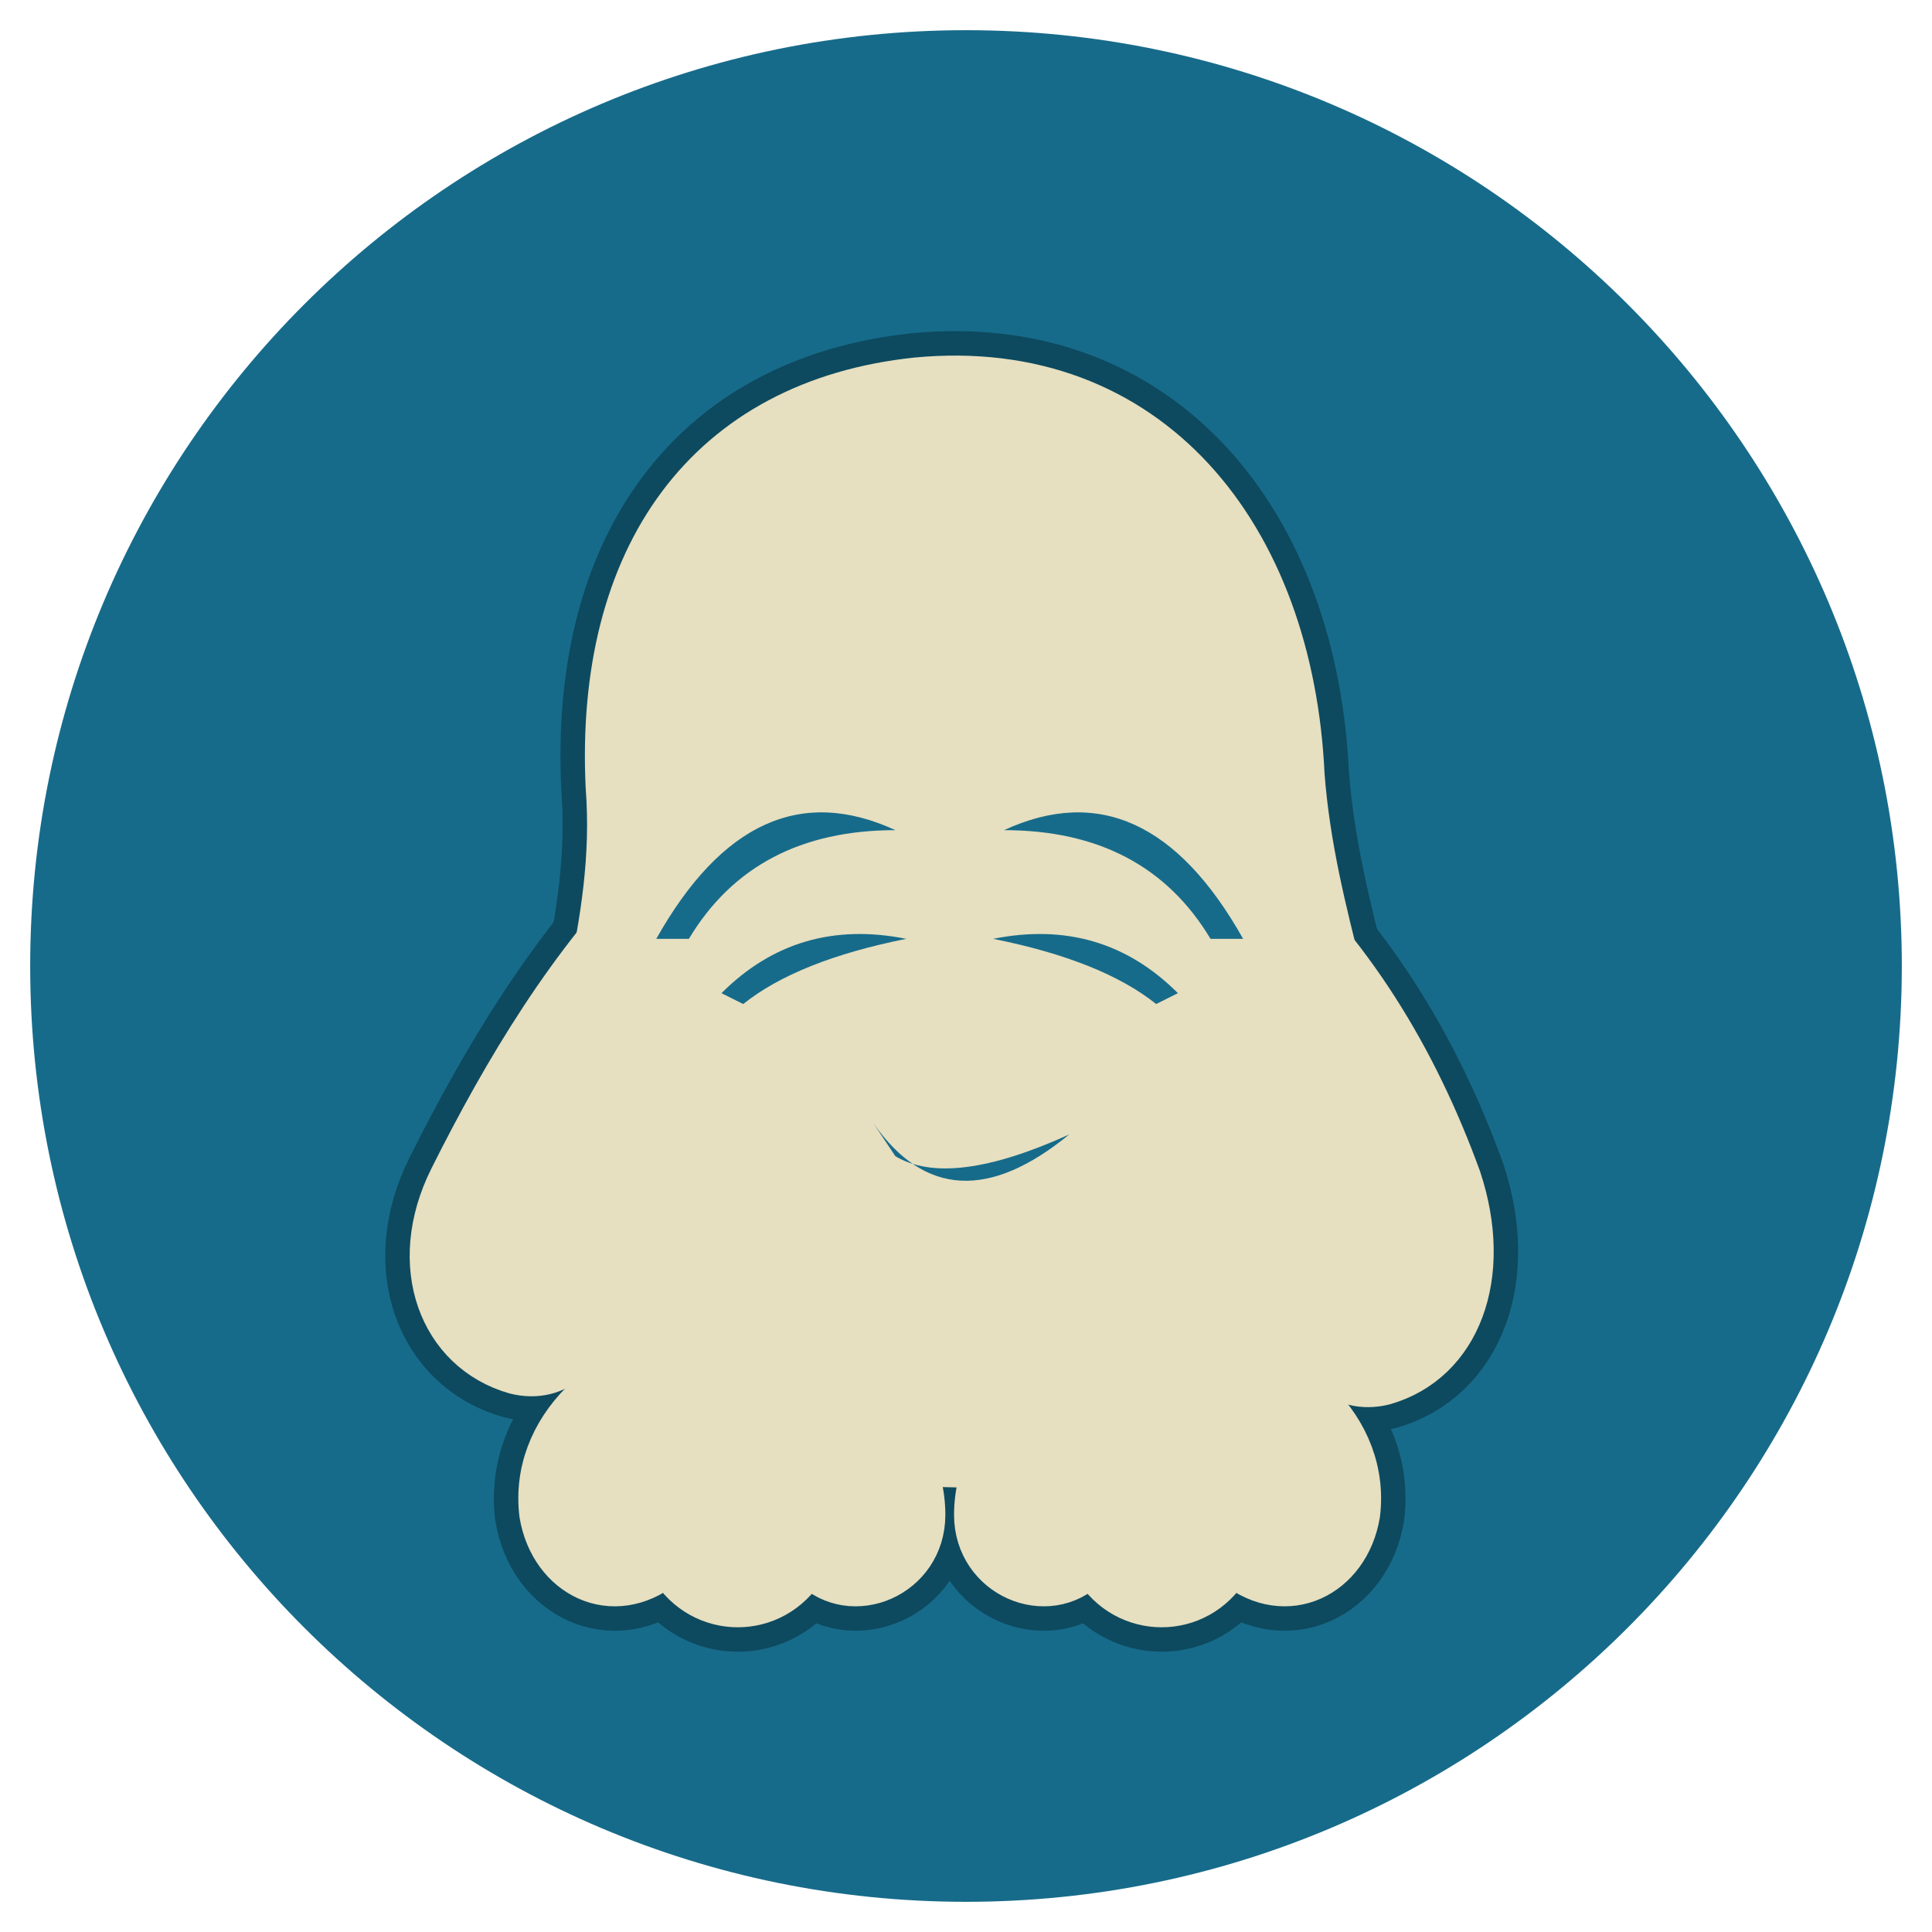
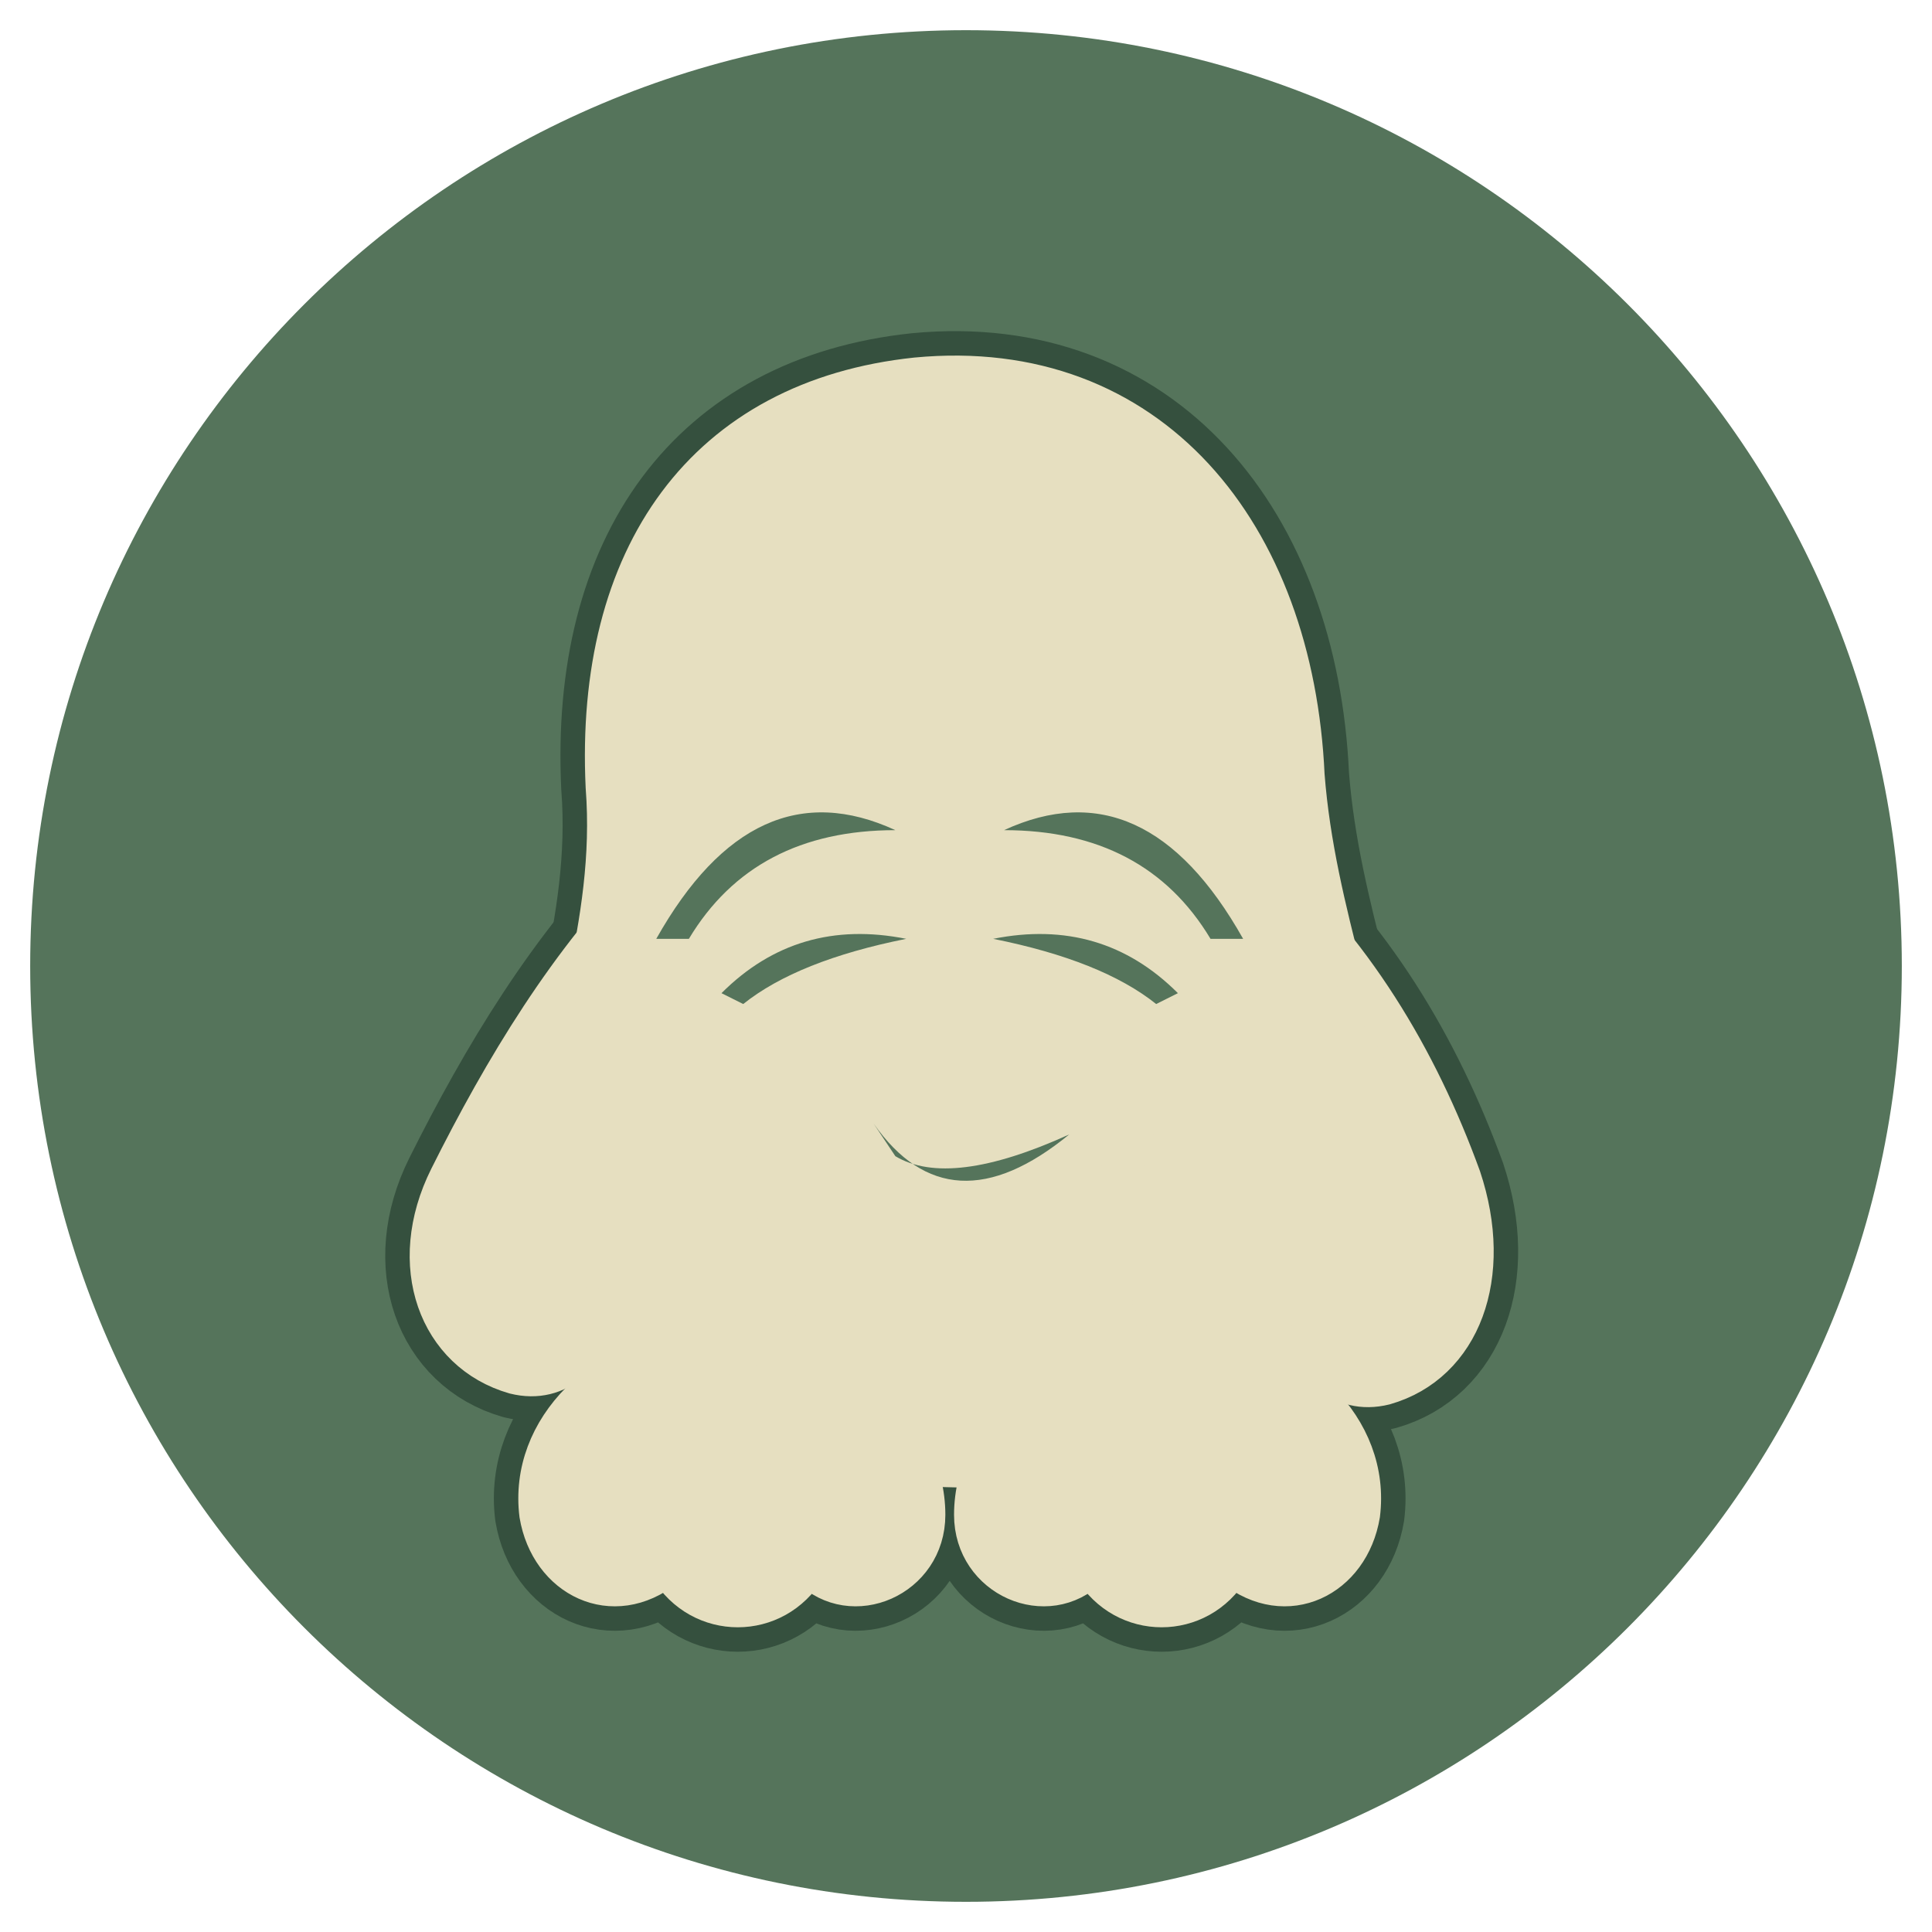
<svg xmlns="http://www.w3.org/2000/svg" viewBox="0 0 128 128" role="img" aria-labelledby="title desc">
  <defs>
    <path id="foot-l" d="M42 98c-10 1-17 8-16 16 1 6 7 9 12 5 3 5 10 5 13 0 4 4 11 1 11-5 0-8-8-16-20-16Z" />
    <path id="foot-r" d="M86 98c10 1 17 8 16 16-1 6-7 9-12 5-3 5-10 5-13 0-4 4-11 1-11-5 0-8 8-16 20-16Z" />
    <path id="torso" d="M61 10              C82 8 95 24 96 46              C97 59 102 70 103 82              C105 94 98 102 87 106              C75 110 58 110 45 106              C33 103 26 95 28 83              C29 71 34 60 33 47              C32 26 42 12 61 10Z" />
    <path id="arm-l" d="M37 55c-8 8-14 18-19 28-4 8-1 16 6 18 4 1 7-2 7-6 1 5 6 6 9 2 2 4 7 2 8-2 2-8-3-28-11-40Z" />
    <path id="arm-r" d="M92 54c9 8 15 18 19 29 3 9 0 17-7 19-4 1-7-2-6-6-2 5-7 5-10 1-3 4-8 2-9-2-2-9 5-29 13-41Z" />
  </defs>
-   <circle cx="64" cy="64" r="62" fill="#176b8a" />
+   <circle cx="64" cy="64" r="62" fill="#55745b" />
  <g transform="translate(64,64) scale(0.72) translate(-65.5,-63.5)" stroke-linejoin="round" stroke-linecap="round">
-     <g fill="#0d4a5f" stroke="#0d4a5f">
+     <g fill="#35503e" stroke="#35503e">
      <use href="#foot-l" stroke-width="7.7" />
      <use href="#foot-r" stroke-width="7.7" />
      <use href="#torso" stroke-width="9.5" />
      <use href="#arm-l" stroke-width="8.3" />
      <use href="#arm-r" stroke-width="8.3" />
    </g>
    <g fill="#e6dfc0" stroke="#e6dfc0">
      <use href="#foot-l" stroke-width="3.2" />
      <use href="#foot-r" stroke-width="3.2" />
      <use href="#torso" stroke-width="5" />
      <use href="#arm-l" stroke-width="3.8" />
      <use href="#arm-r" stroke-width="3.8" />
    </g>
-     <g fill="#176b8a" stroke="none">
+     <g fill="#55745b" stroke="none">
      <path d="M37 61 Q46 45 59 51 Q46 51 40 61 Z" />
      <path d="M43 66 Q50 59 60 61 Q50 63 45 67 Z" />
      <path d="M91 61 Q82 45 69 51 Q82 51 88 61 Z" />
      <path d="M85 66 Q78 59 68 61 Q78 63 83 67 Z" />
      <path d="M57 78 Q64 88 75 79 Q64 84 59 81 Z" />
    </g>
  </g>
</svg>
